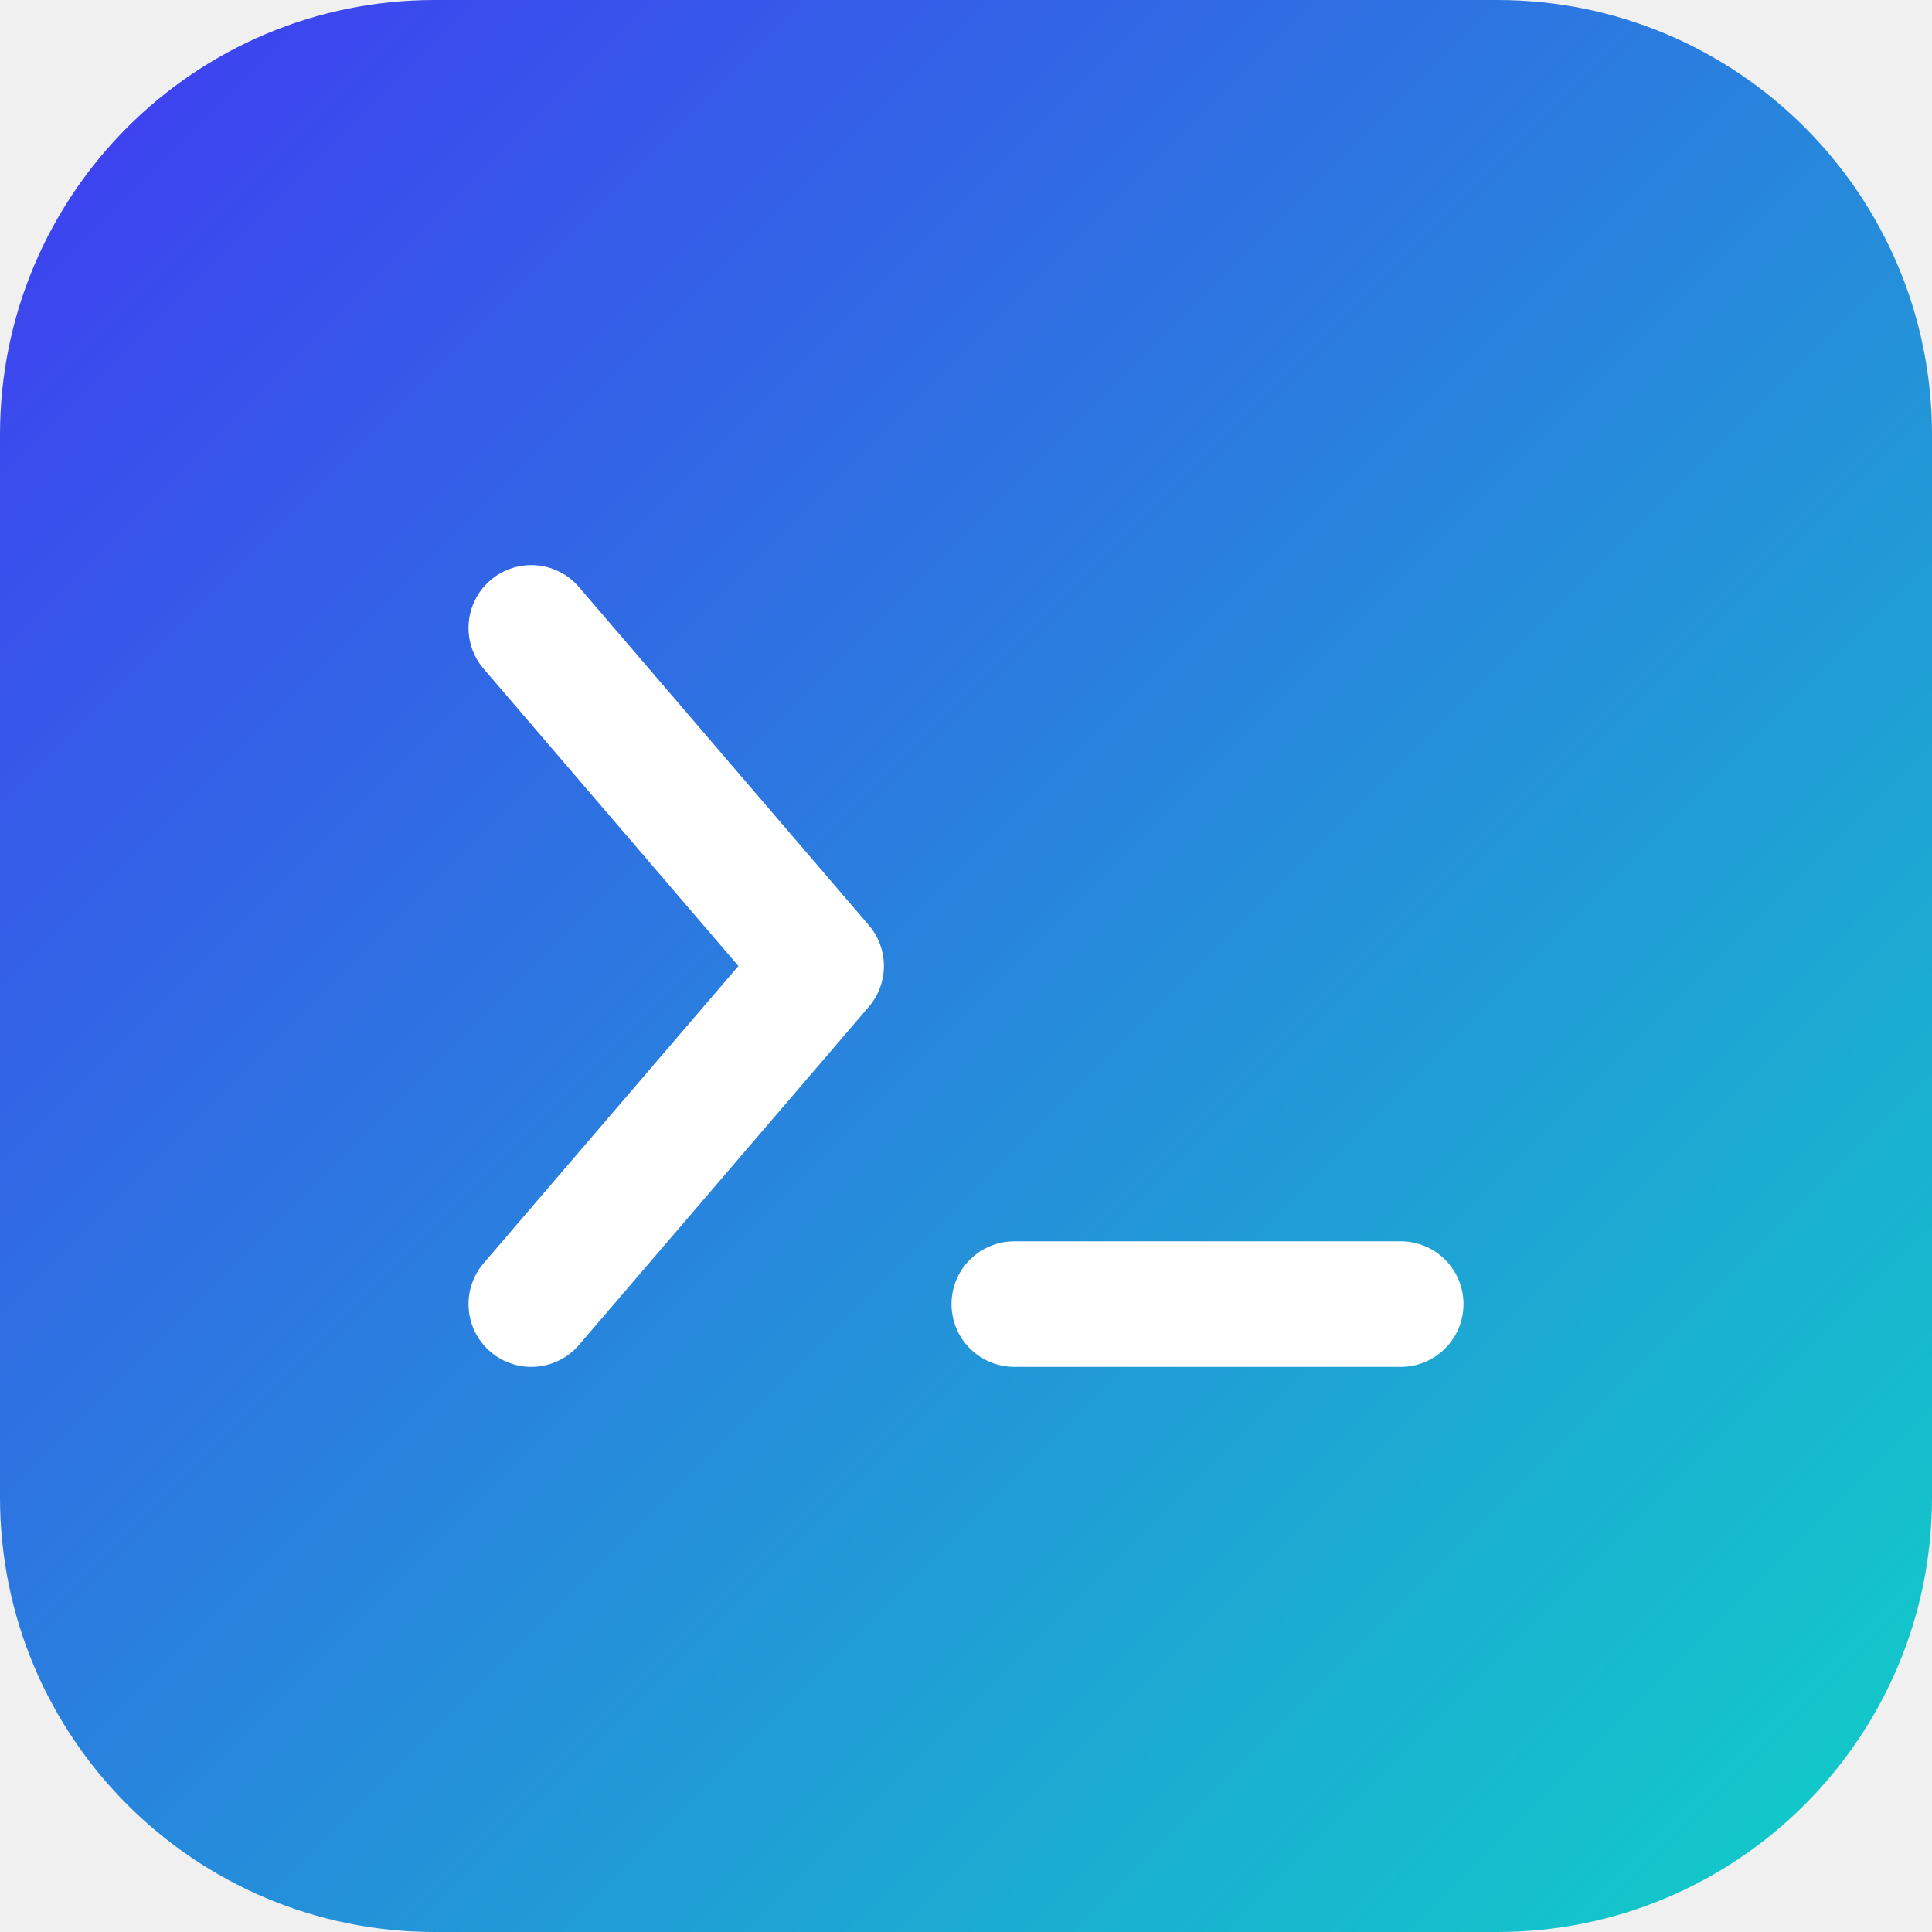
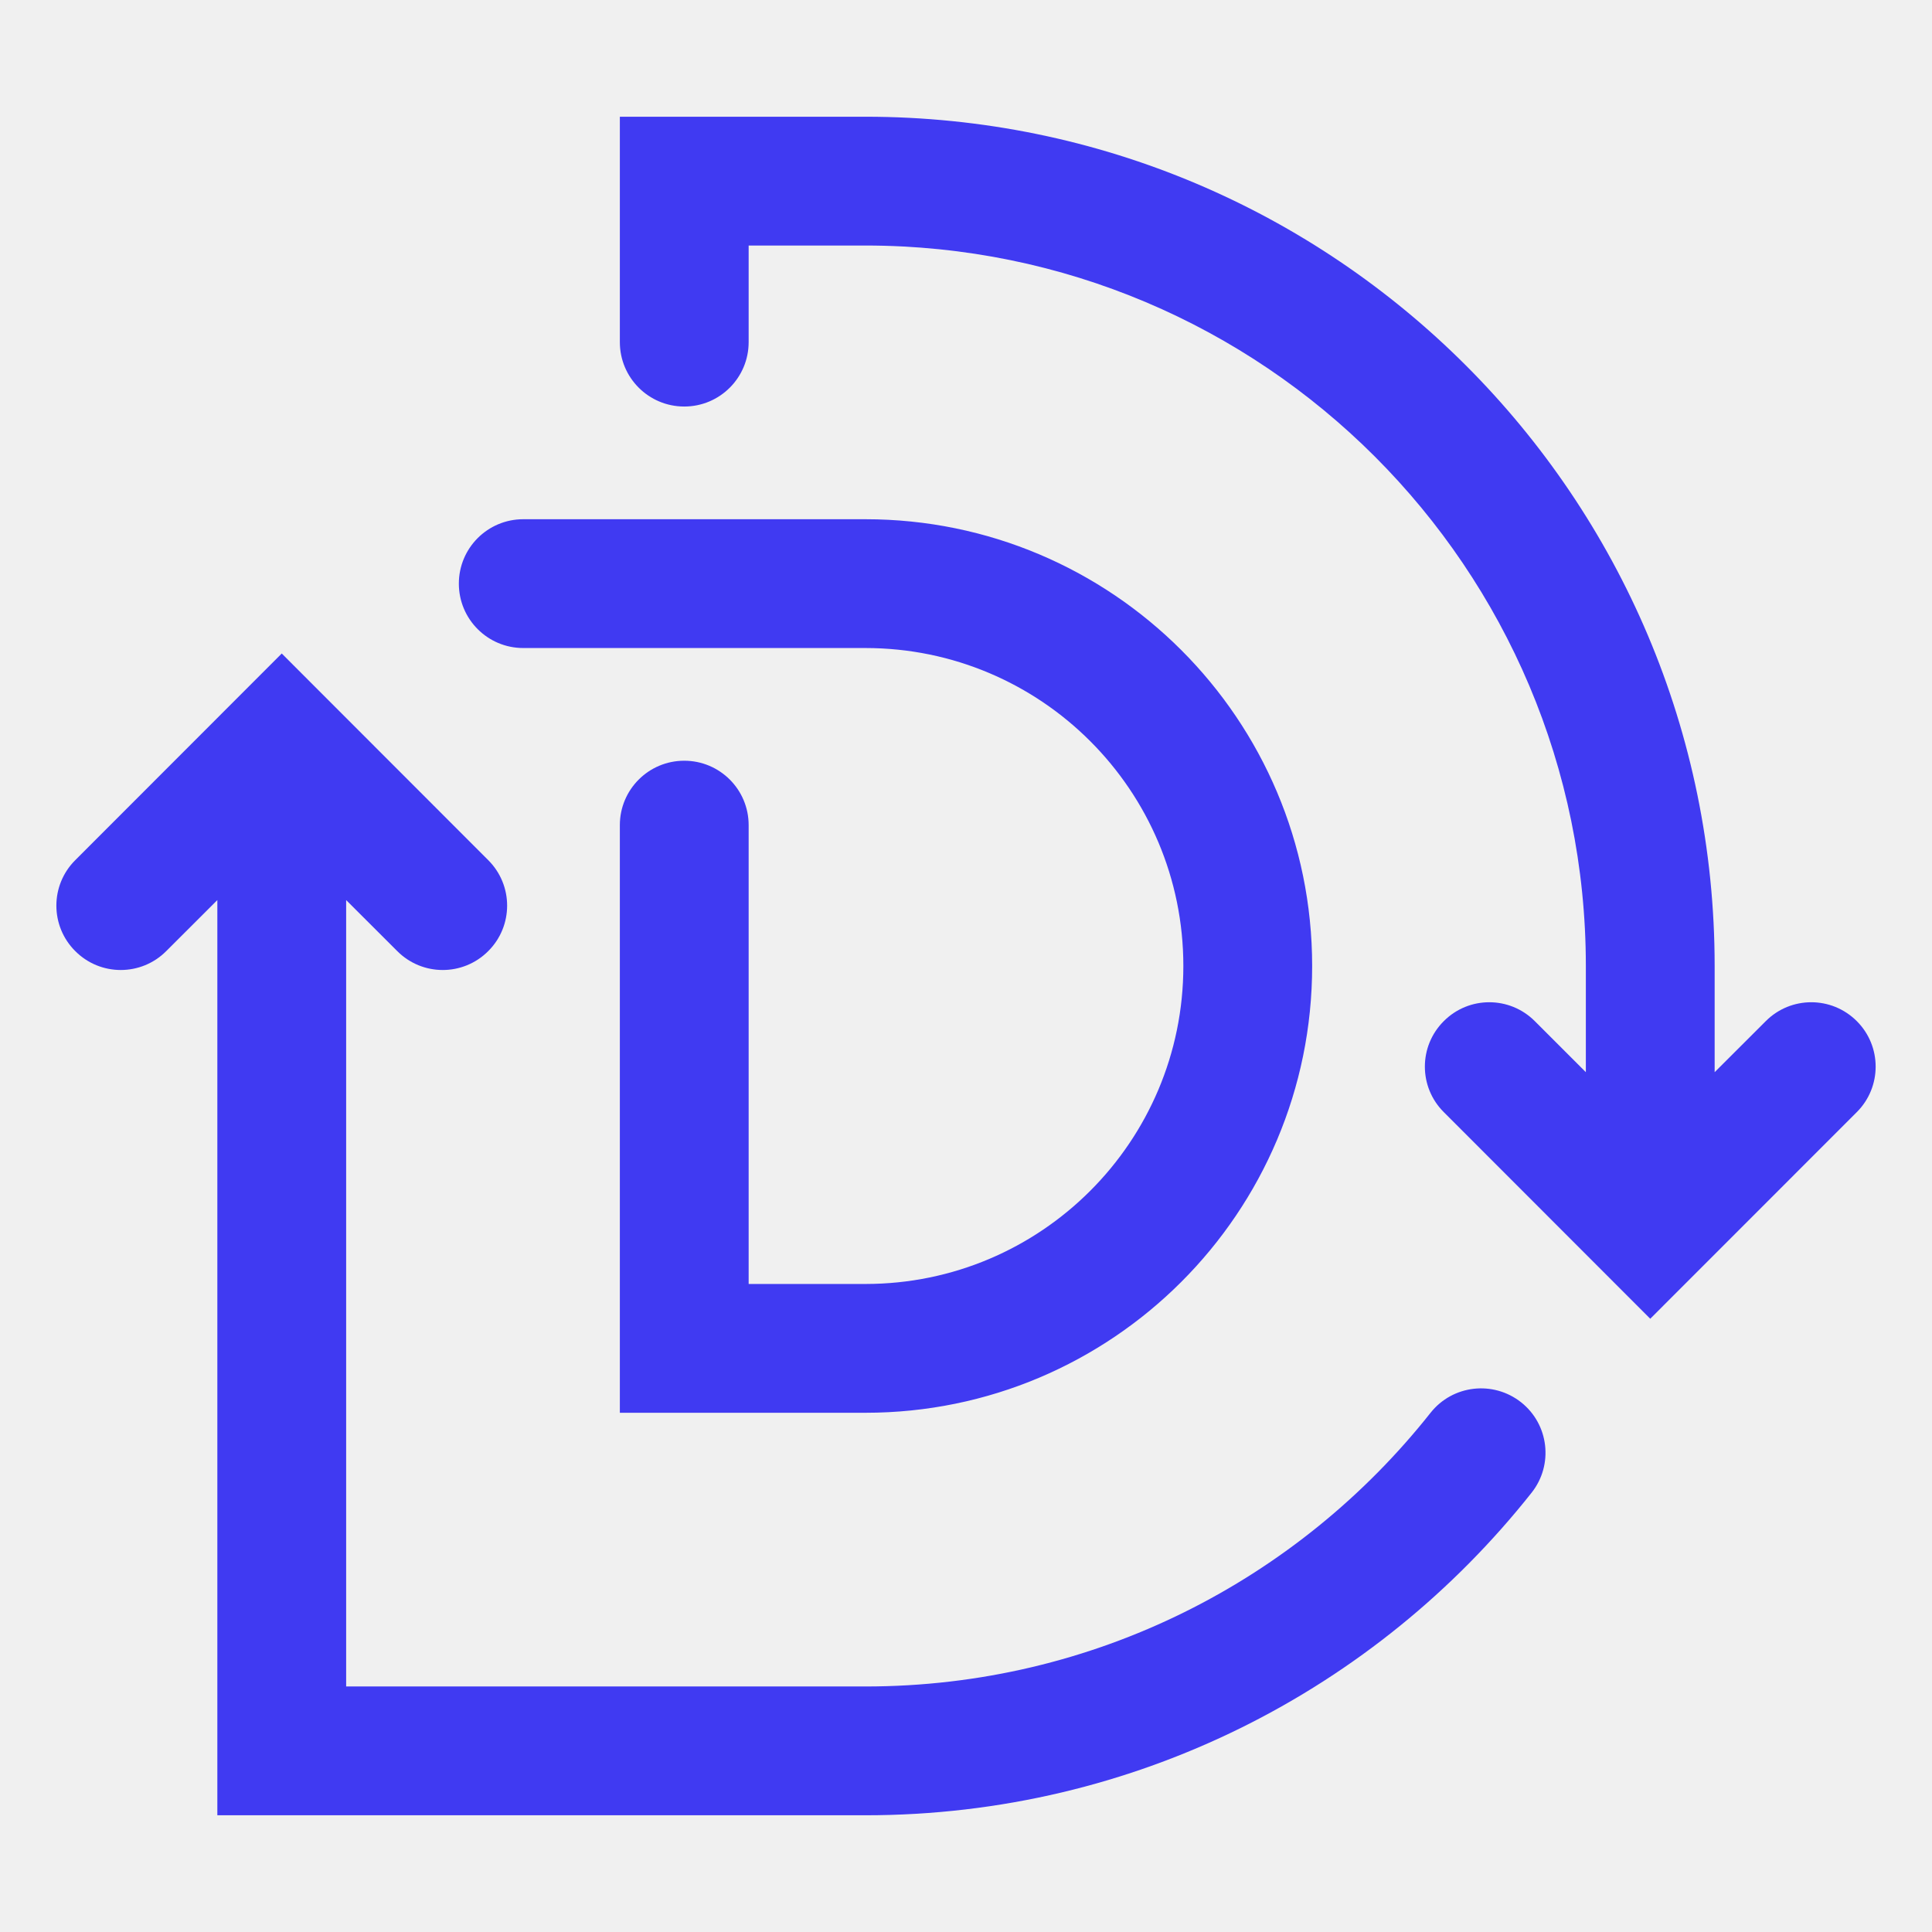
- <svg xmlns="http://www.w3.org/2000/svg" width="40" height="40" viewBox="0 0 40 40" fill="none">
-   <defs>
-     <linearGradient id="dpmGrad" x1="0" y1="0" x2="40" y2="40" gradientUnits="userSpaceOnUse">
-       <stop stop-color="#403AF2" />
-       <stop offset="1" stop-color="#0FD1C7" />
-     </linearGradient>
-   </defs>
-   <rect width="40" height="40" rx="9" fill="url(#dpmGrad)" />
-   <path d="M11 13l6 7-6 7" stroke="#ffffff" stroke-width="2.6" stroke-linecap="round" stroke-linejoin="round" />
-   <path d="M21 27h8" stroke="#ffffff" stroke-width="2.6" stroke-linecap="round" />
+ <svg xmlns="http://www.w3.org/2000/svg" width="24" height="24" viewBox="0 0 24 24" fill="none">
+   <path d="M6.065 10.685C6.378 10.997 6.378 11.503 6.065 11.815C5.753 12.128 5.247 12.128 4.935 11.815L4.3 11.181V20.95H10.75C13.596 20.95 16.131 19.622 17.771 17.55C18.046 17.203 18.549 17.146 18.896 17.42C19.242 17.694 19.3 18.197 19.026 18.543C17.095 20.982 14.105 22.55 10.75 22.55H2.7V11.181L2.065 11.815C1.753 12.128 1.247 12.128 0.935 11.815C0.622 11.503 0.622 10.997 0.935 10.685L3.5 8.118L6.065 10.685ZM10.75 6.45C13.815 6.45 16.3 8.935 16.3 12C16.3 15.065 13.815 17.55 10.75 17.55H7.7V10.25C7.7 9.808 8.058 9.45 8.5 9.45C8.942 9.45 9.3 9.808 9.3 10.25V15.95H10.75C12.932 15.95 14.7 14.181 14.7 12C14.7 9.819 12.932 8.05 10.75 8.05H6.5C6.058 8.05 5.7 7.692 5.7 7.25C5.7 6.808 6.058 6.45 6.5 6.45H10.75ZM10.75 1.45C16.577 1.45 21.3 6.173 21.3 12V13.319L21.935 12.685C22.247 12.372 22.753 12.372 23.066 12.685C23.378 12.997 23.378 13.503 23.066 13.815L20.5 16.382L17.935 13.815C17.622 13.503 17.622 12.997 17.935 12.685C18.247 12.372 18.753 12.372 19.066 12.685L19.7 13.319V12C19.7 7.057 15.693 3.05 10.75 3.05H9.3V4.25C9.3 4.692 8.942 5.05 8.5 5.05C8.058 5.05 7.7 4.692 7.7 4.25V1.45H10.75Z" fill="#403AF2" />
</svg>
